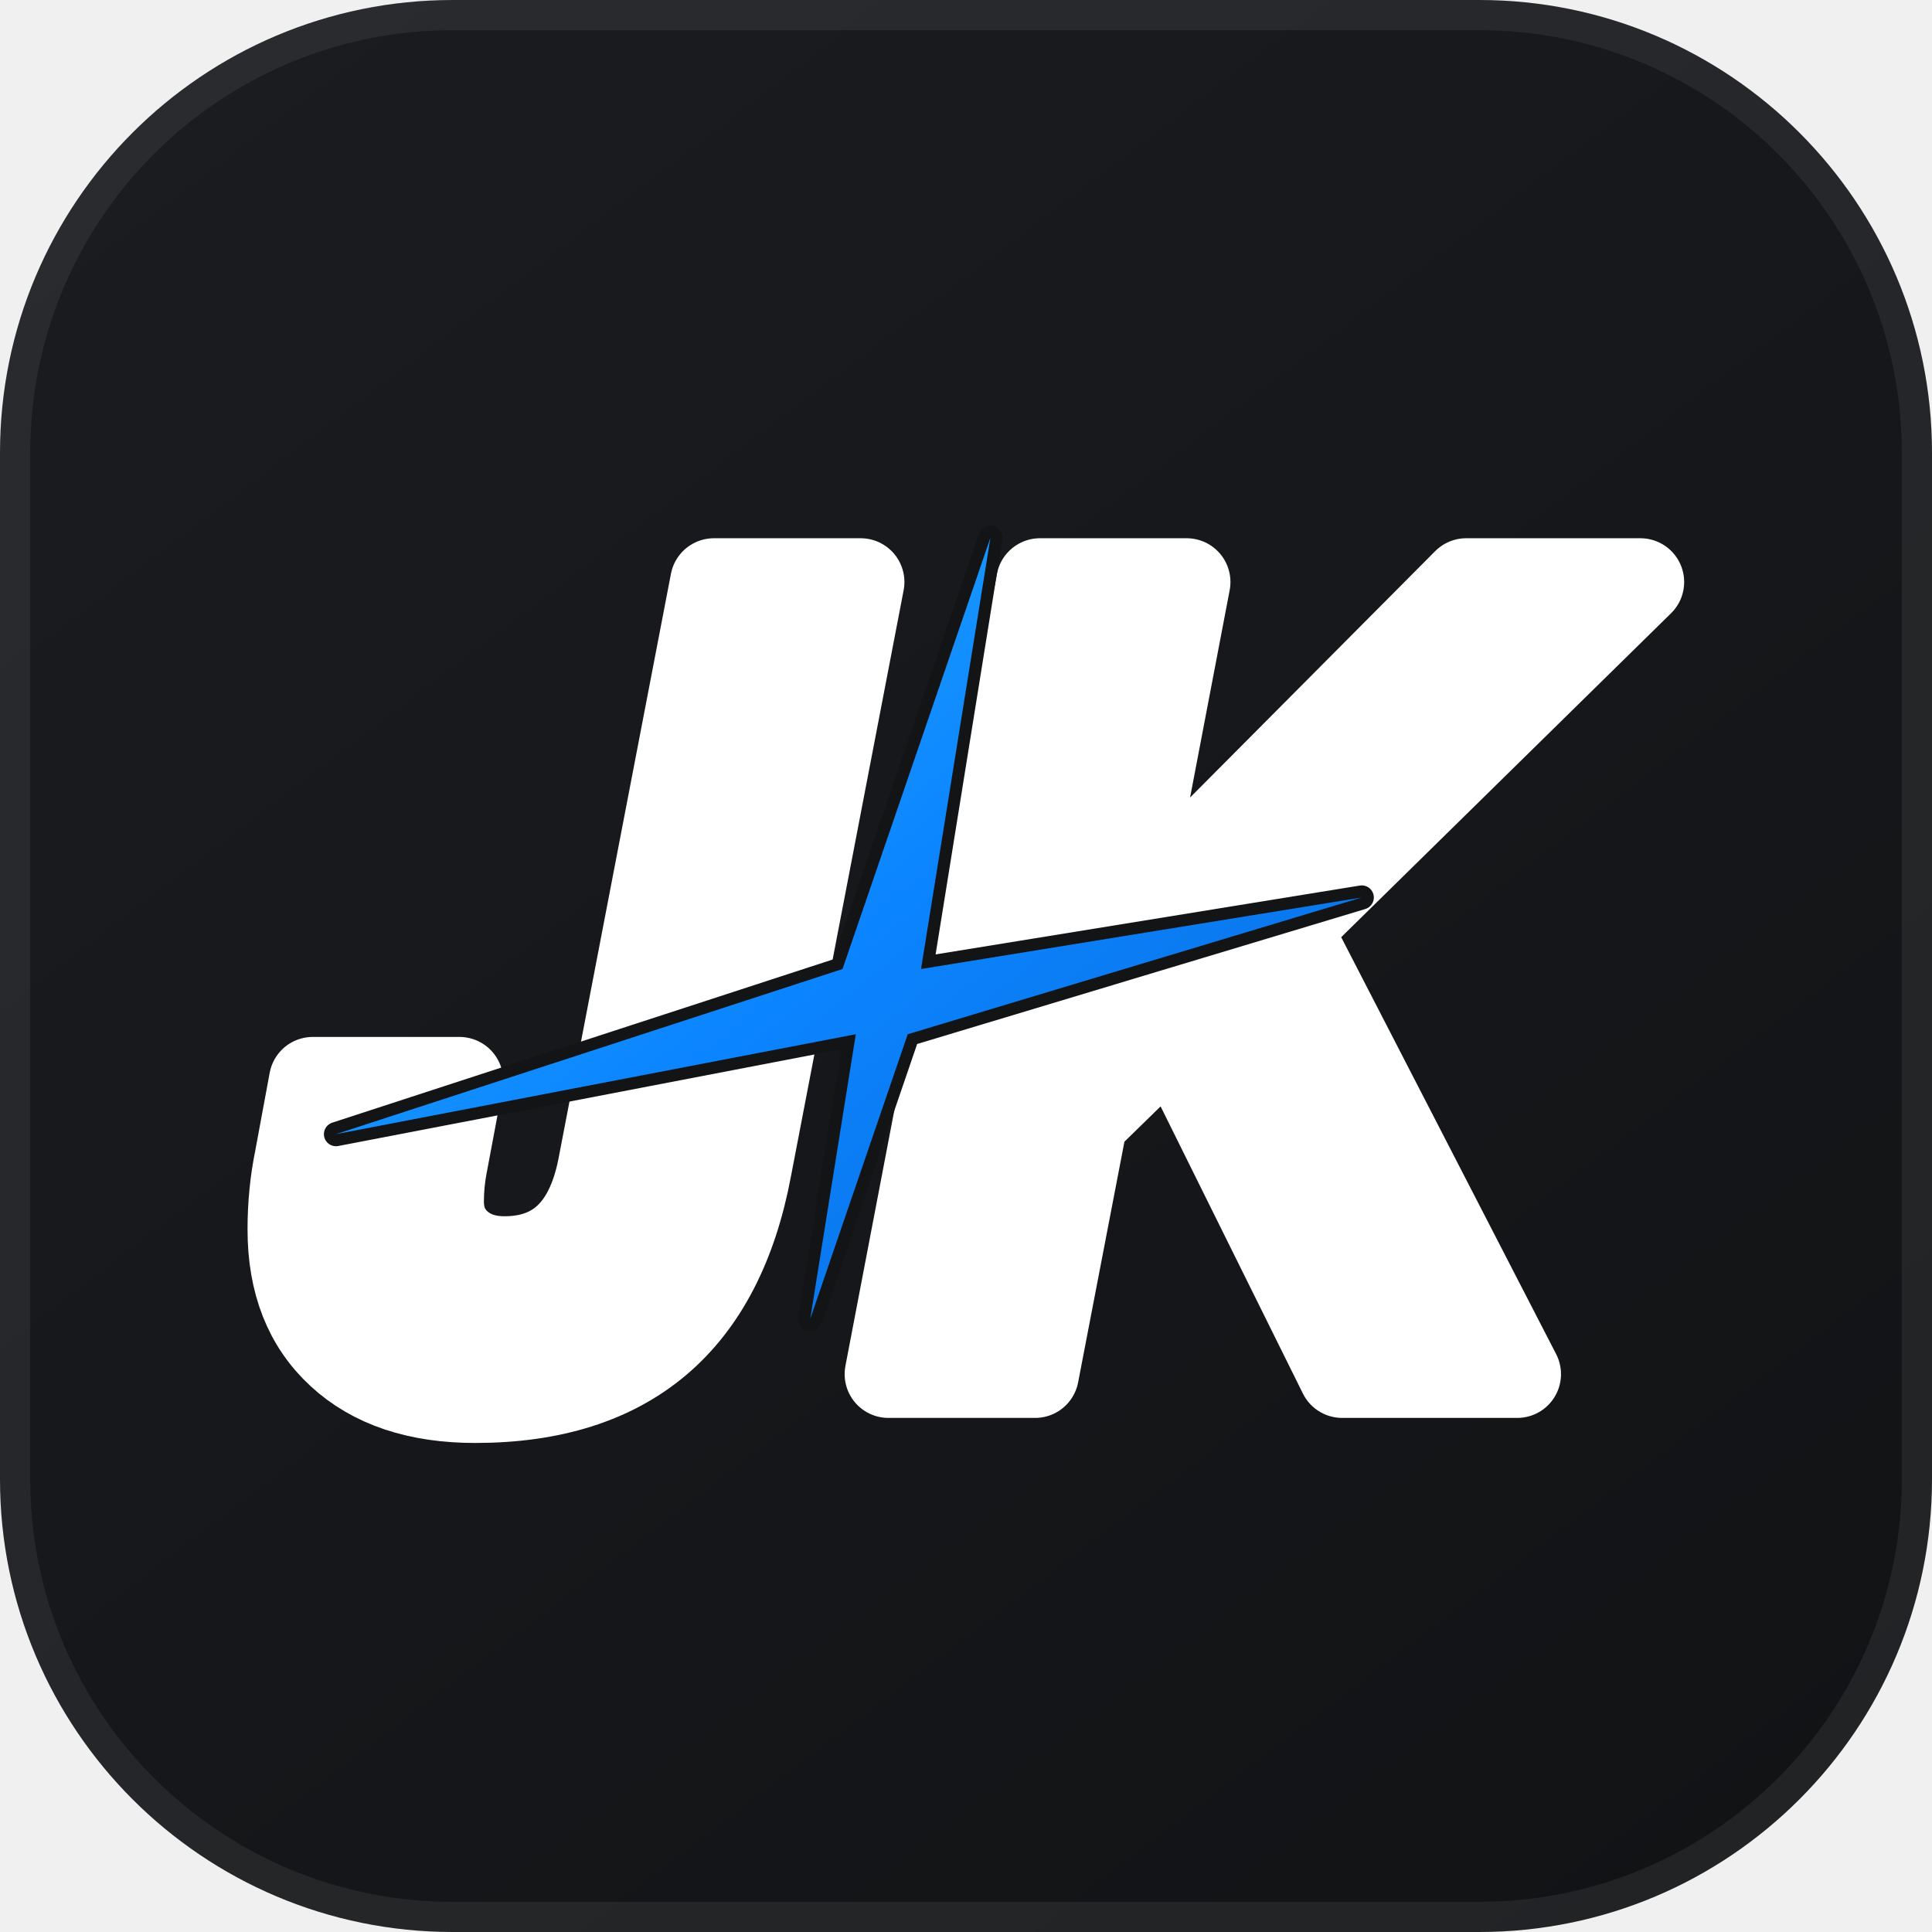
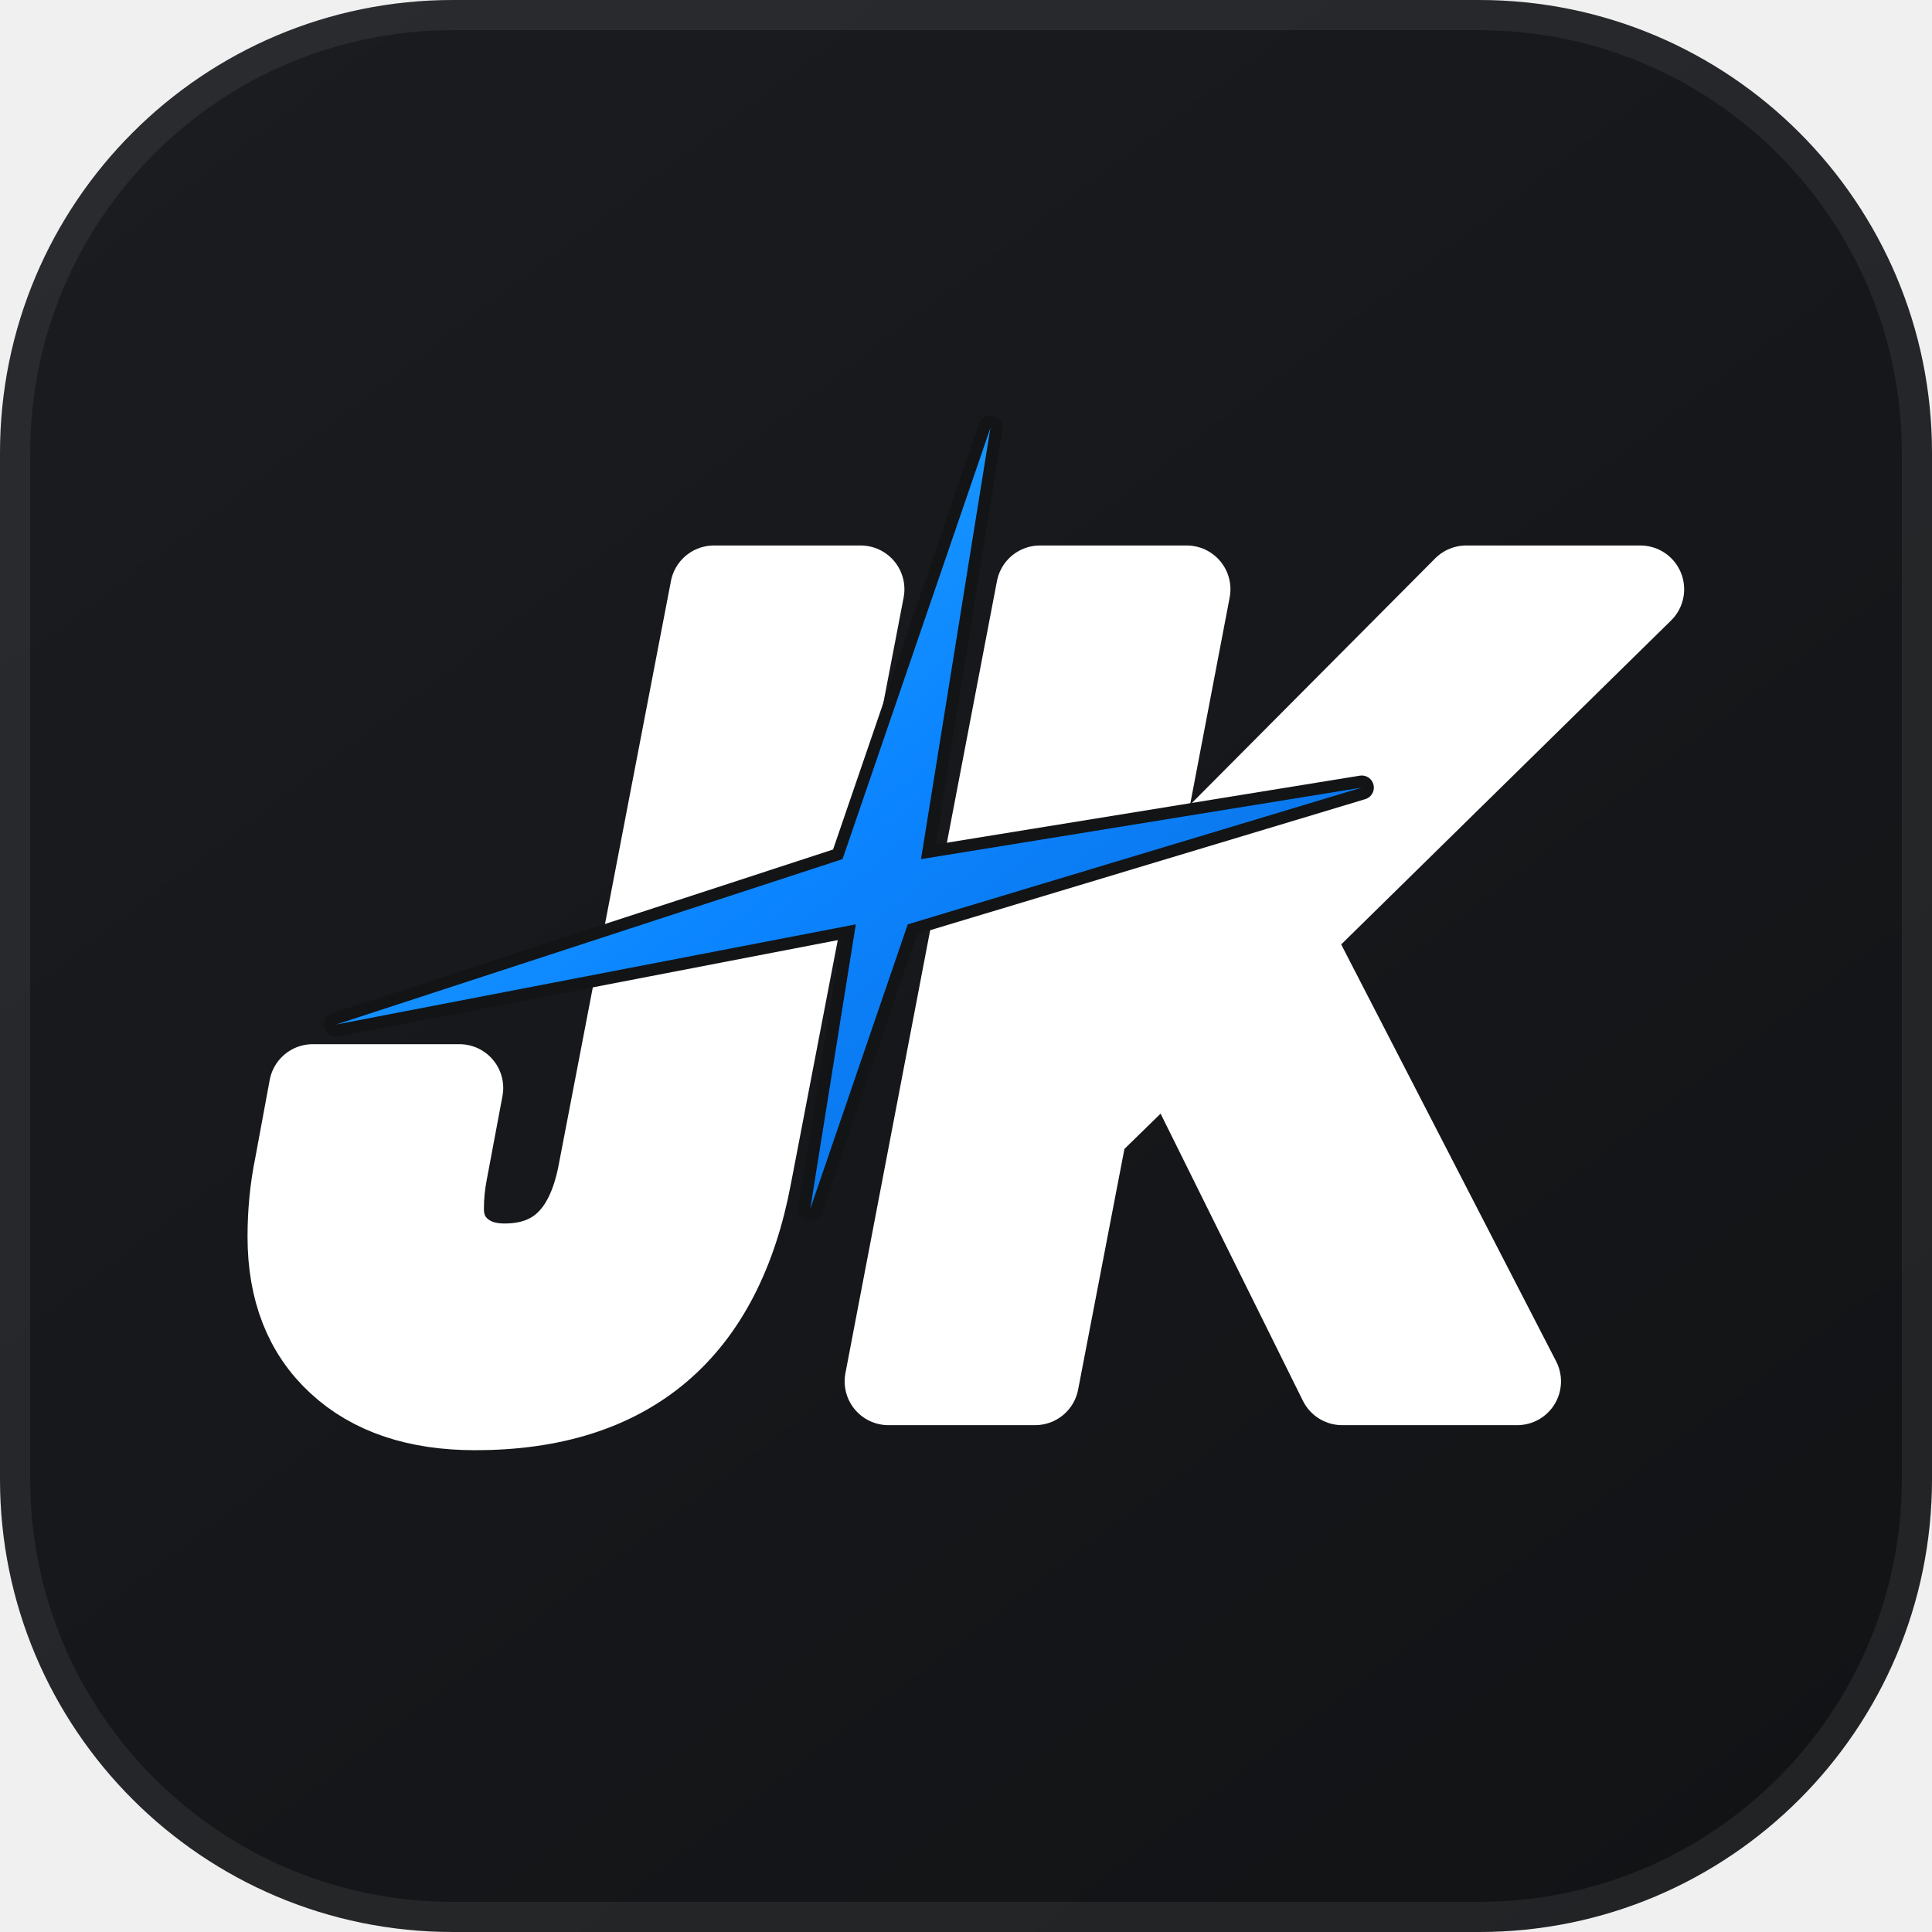
<svg xmlns="http://www.w3.org/2000/svg" viewBox="0 0 64 64" role="img" aria-label="전국 · 전설 아카이브">
  <defs>
    <linearGradient id="bg" x1="0.12" y1="0" x2="0.88" y2="1">
      <stop offset="0" stop-color="#1A1C20" />
      <stop offset="0.55" stop-color="#15171A" />
      <stop offset="1" stop-color="#111315" />
    </linearGradient>
    <linearGradient id="sp" x1="0.1" y1="0.15" x2="0.9" y2="0.9">
      <stop offset="0" stop-color="#22A6FF" />
      <stop offset="0.5" stop-color="#0B84FF" />
      <stop offset="1" stop-color="#0A6FE0" />
    </linearGradient>
  </defs>
  <rect width="64" height="64" rx="15.0" fill="url(#bg)" />
  <rect x="0.5" y="0.5" width="63" height="63" rx="14.50" fill="none" stroke="#FFFFFF" stroke-opacity="0.07" stroke-width="1" />
-   <g transform="translate(0.06 0.40)">
+   <g transform="translate(0.06 0.64)">
    <path d="M23.59 18.88H28.45L24.72 38.28Q23.29 45.95 15.68 45.95Q12.83 45.95 11.21 44.45Q9.59 42.96 9.59 40.33Q9.59 39.11 9.82 37.99L10.30 35.40H15.16L14.64 38.17Q14.52 38.78 14.52 39.40Q14.52 40.26 15.11 40.80Q15.71 41.34 16.65 41.34Q19.25 41.34 19.86 38.28Z" fill="#FFFFFF" stroke="#FFFFFF" stroke-width="2.90" stroke-linejoin="round" />
    <path d="M35.85 36.70 34.23 45.12H29.37L34.39 18.88H39.25L37.05 30.40L48.51 18.88H54.28L42.59 30.36L50.20 45.12H44.40L38.80 33.82Z" fill="#FFFFFF" stroke="#FFFFFF" stroke-width="2.90" stroke-linejoin="round" />
-     <path d="M 11.07 37.17 L 27.85 31.70 L 32.75 17.41 L 30.45 31.70 L 45.05 29.33 L 30.01 33.86 L 26.78 43.29 L 28.29 33.86 L 11.07 37.17 Z" fill="none" stroke="#121416" stroke-width="0.80" stroke-linejoin="round" />
-     <path d="M 11.07 37.17 L 27.85 31.70 L 32.75 17.41 L 30.45 31.70 L 45.05 29.33 L 30.01 33.86 L 26.78 43.29 L 28.29 33.86 L 11.07 37.17 Z" fill="url(#sp)" />
+     <path d="M 11.07 33.30 L 27.85 27.82 L 32.75 13.53 L 30.45 27.82 L 45.05 25.45 L 30.01 29.98 L 26.78 39.41 L 28.29 29.98 L 11.07 33.30 Z" fill="none" stroke="#121416" stroke-width="0.80" stroke-linejoin="round" />
+     <path d="M 11.07 33.30 L 27.85 27.82 L 32.75 13.53 L 30.45 27.82 L 45.05 25.45 L 30.01 29.98 L 26.78 39.41 L 28.29 29.98 L 11.07 33.30 Z" fill="url(#sp)" />
  </g>
</svg>
